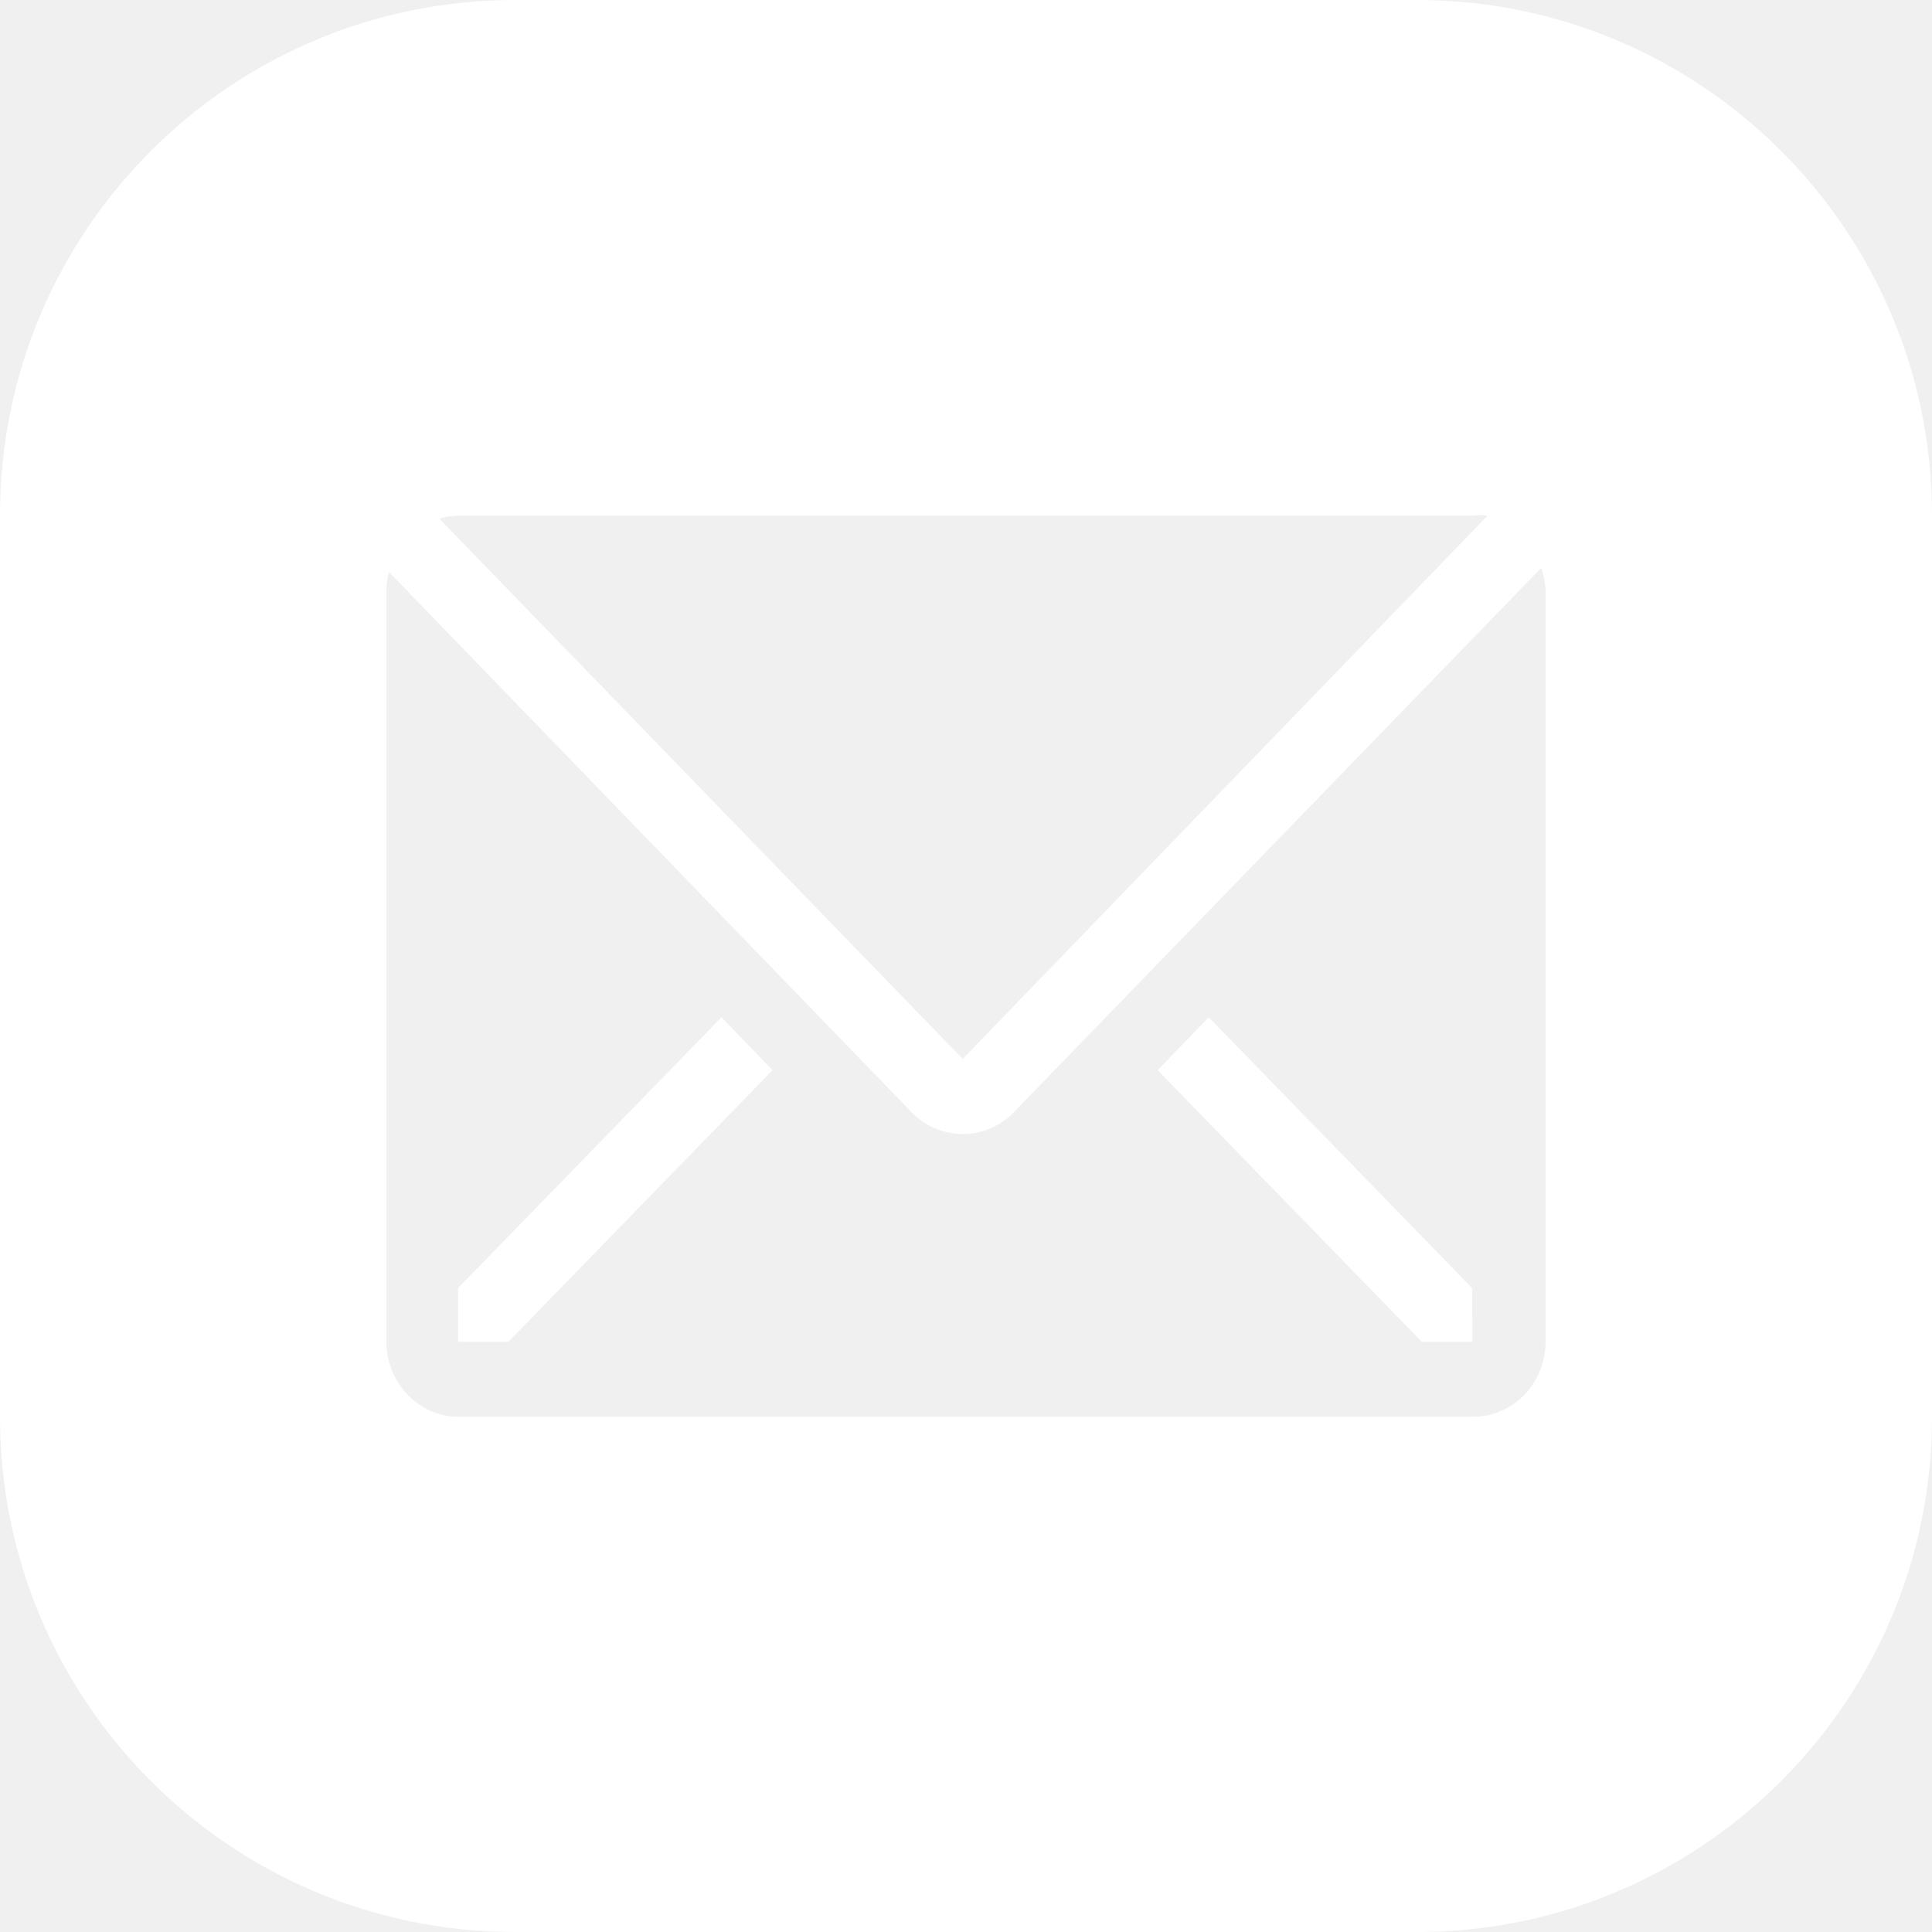
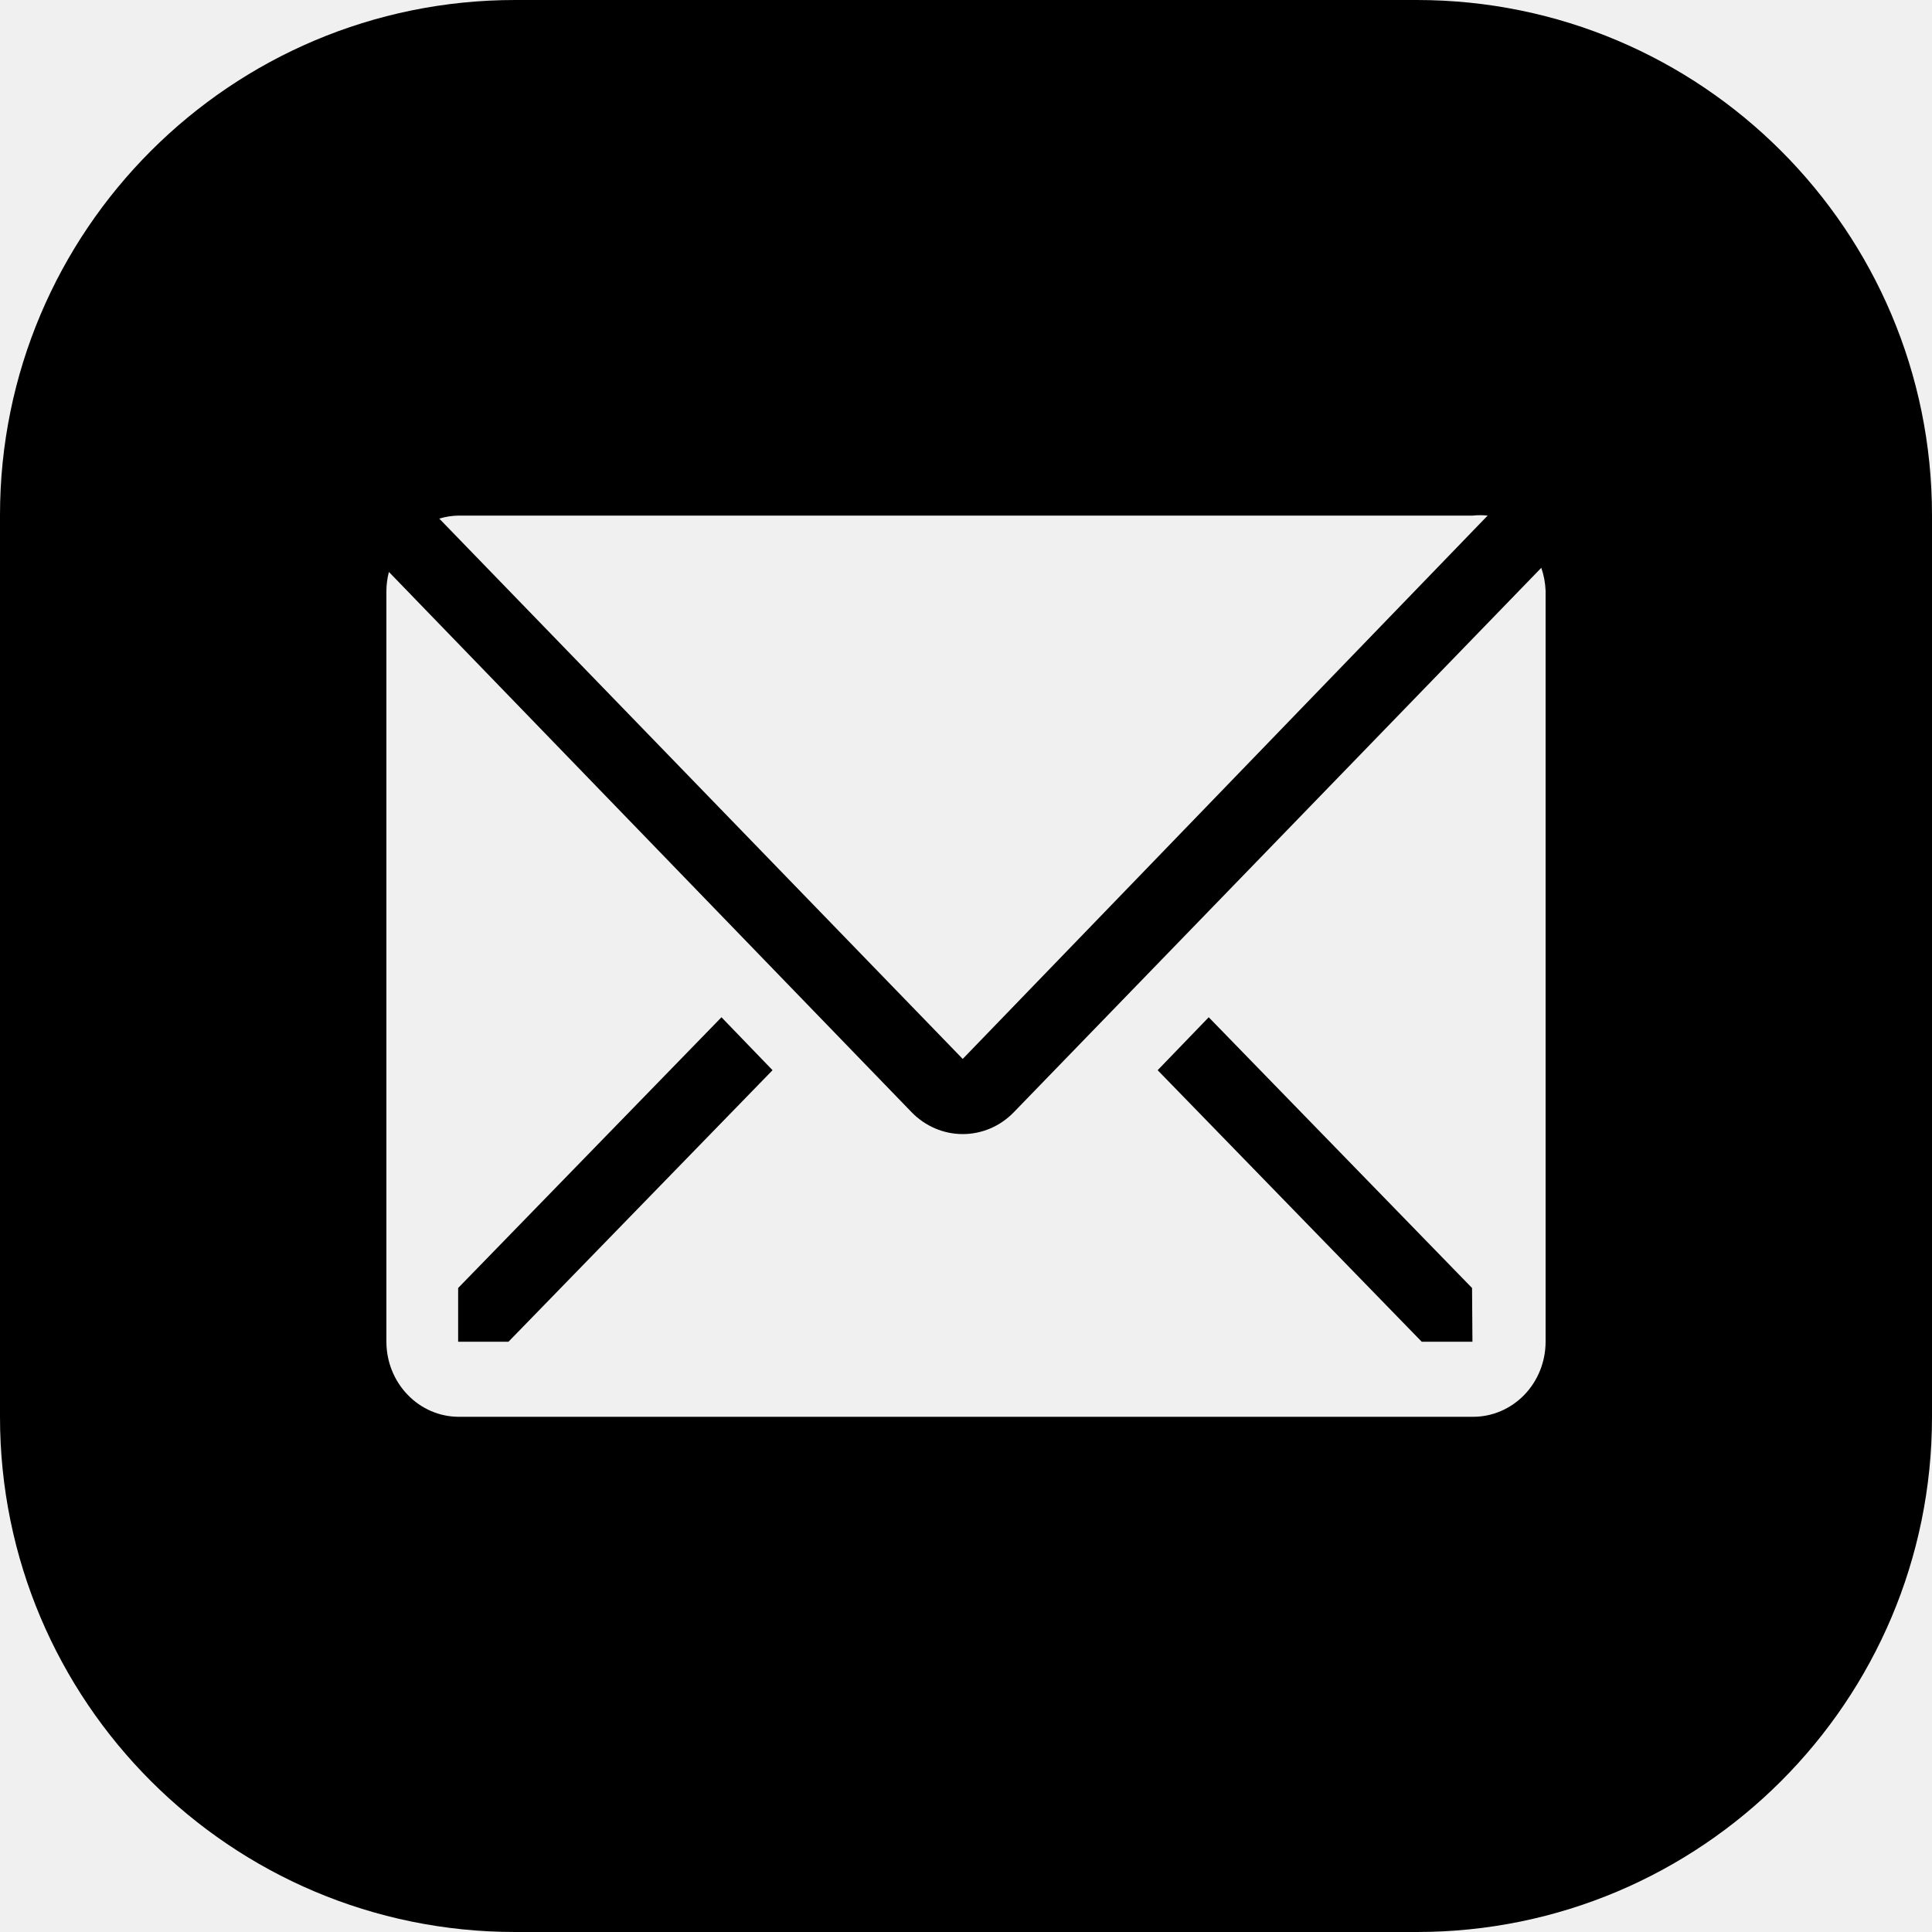
<svg xmlns="http://www.w3.org/2000/svg" width="30" height="30" viewBox="0 0 30 30" fill="none">
-   <path fill-rule="evenodd" clip-rule="evenodd" d="M8 0C3.582 0 0 3.582 0 8V22C0 26.418 3.582 30 8 30H22C26.418 30 30 26.418 30 22V8C30 3.582 26.418 0 22 0H8ZM22.869 8.006C22.946 7.998 23.023 7.998 23.1 8.006L14.949 16.443L6.821 8.053C6.918 8.023 7.018 8.008 7.119 8.006H22.869ZM15.742 17.271L23.933 8.817C23.973 8.931 23.995 9.051 24 9.172V20.834C24 21.143 23.881 21.44 23.671 21.658C23.459 21.877 23.173 22 22.875 22H7.125C6.827 22 6.54 21.877 6.33 21.658C6.119 21.44 6 21.143 6 20.834V9.172C6.001 9.074 6.014 8.976 6.039 8.881L14.156 17.271C14.367 17.488 14.652 17.61 14.949 17.61C15.247 17.61 15.532 17.488 15.742 17.271ZM7.114 20.834H7.896L11.996 16.618L11.203 15.796L7.114 20V20.834ZM22.076 20.834H22.864L22.858 20L18.769 15.796L17.976 16.618L22.076 20.834Z" fill="white" />
+   <path fill-rule="evenodd" clip-rule="evenodd" d="M8 0C3.582 0 0 3.582 0 8V22C0 26.418 3.582 30 8 30H22C26.418 30 30 26.418 30 22V8C30 3.582 26.418 0 22 0H8ZM22.869 8.006C22.946 7.998 23.023 7.998 23.1 8.006L14.949 16.443L6.821 8.053C6.918 8.023 7.018 8.008 7.119 8.006H22.869ZM15.742 17.271L23.933 8.817C23.973 8.931 23.995 9.051 24 9.172V20.834C24 21.143 23.881 21.44 23.671 21.658C23.459 21.877 23.173 22 22.875 22H7.125C6.827 22 6.54 21.877 6.33 21.658C6.119 21.44 6 21.143 6 20.834V9.172C6.001 9.074 6.014 8.976 6.039 8.881L14.156 17.271C14.367 17.488 14.652 17.61 14.949 17.61C15.247 17.61 15.532 17.488 15.742 17.271ZM7.114 20.834H7.896L11.996 16.618L11.203 15.796L7.114 20V20.834ZM22.076 20.834H22.864L22.858 20L18.769 15.796L17.976 16.618L22.076 20.834Z" fill="black" />
</svg>
